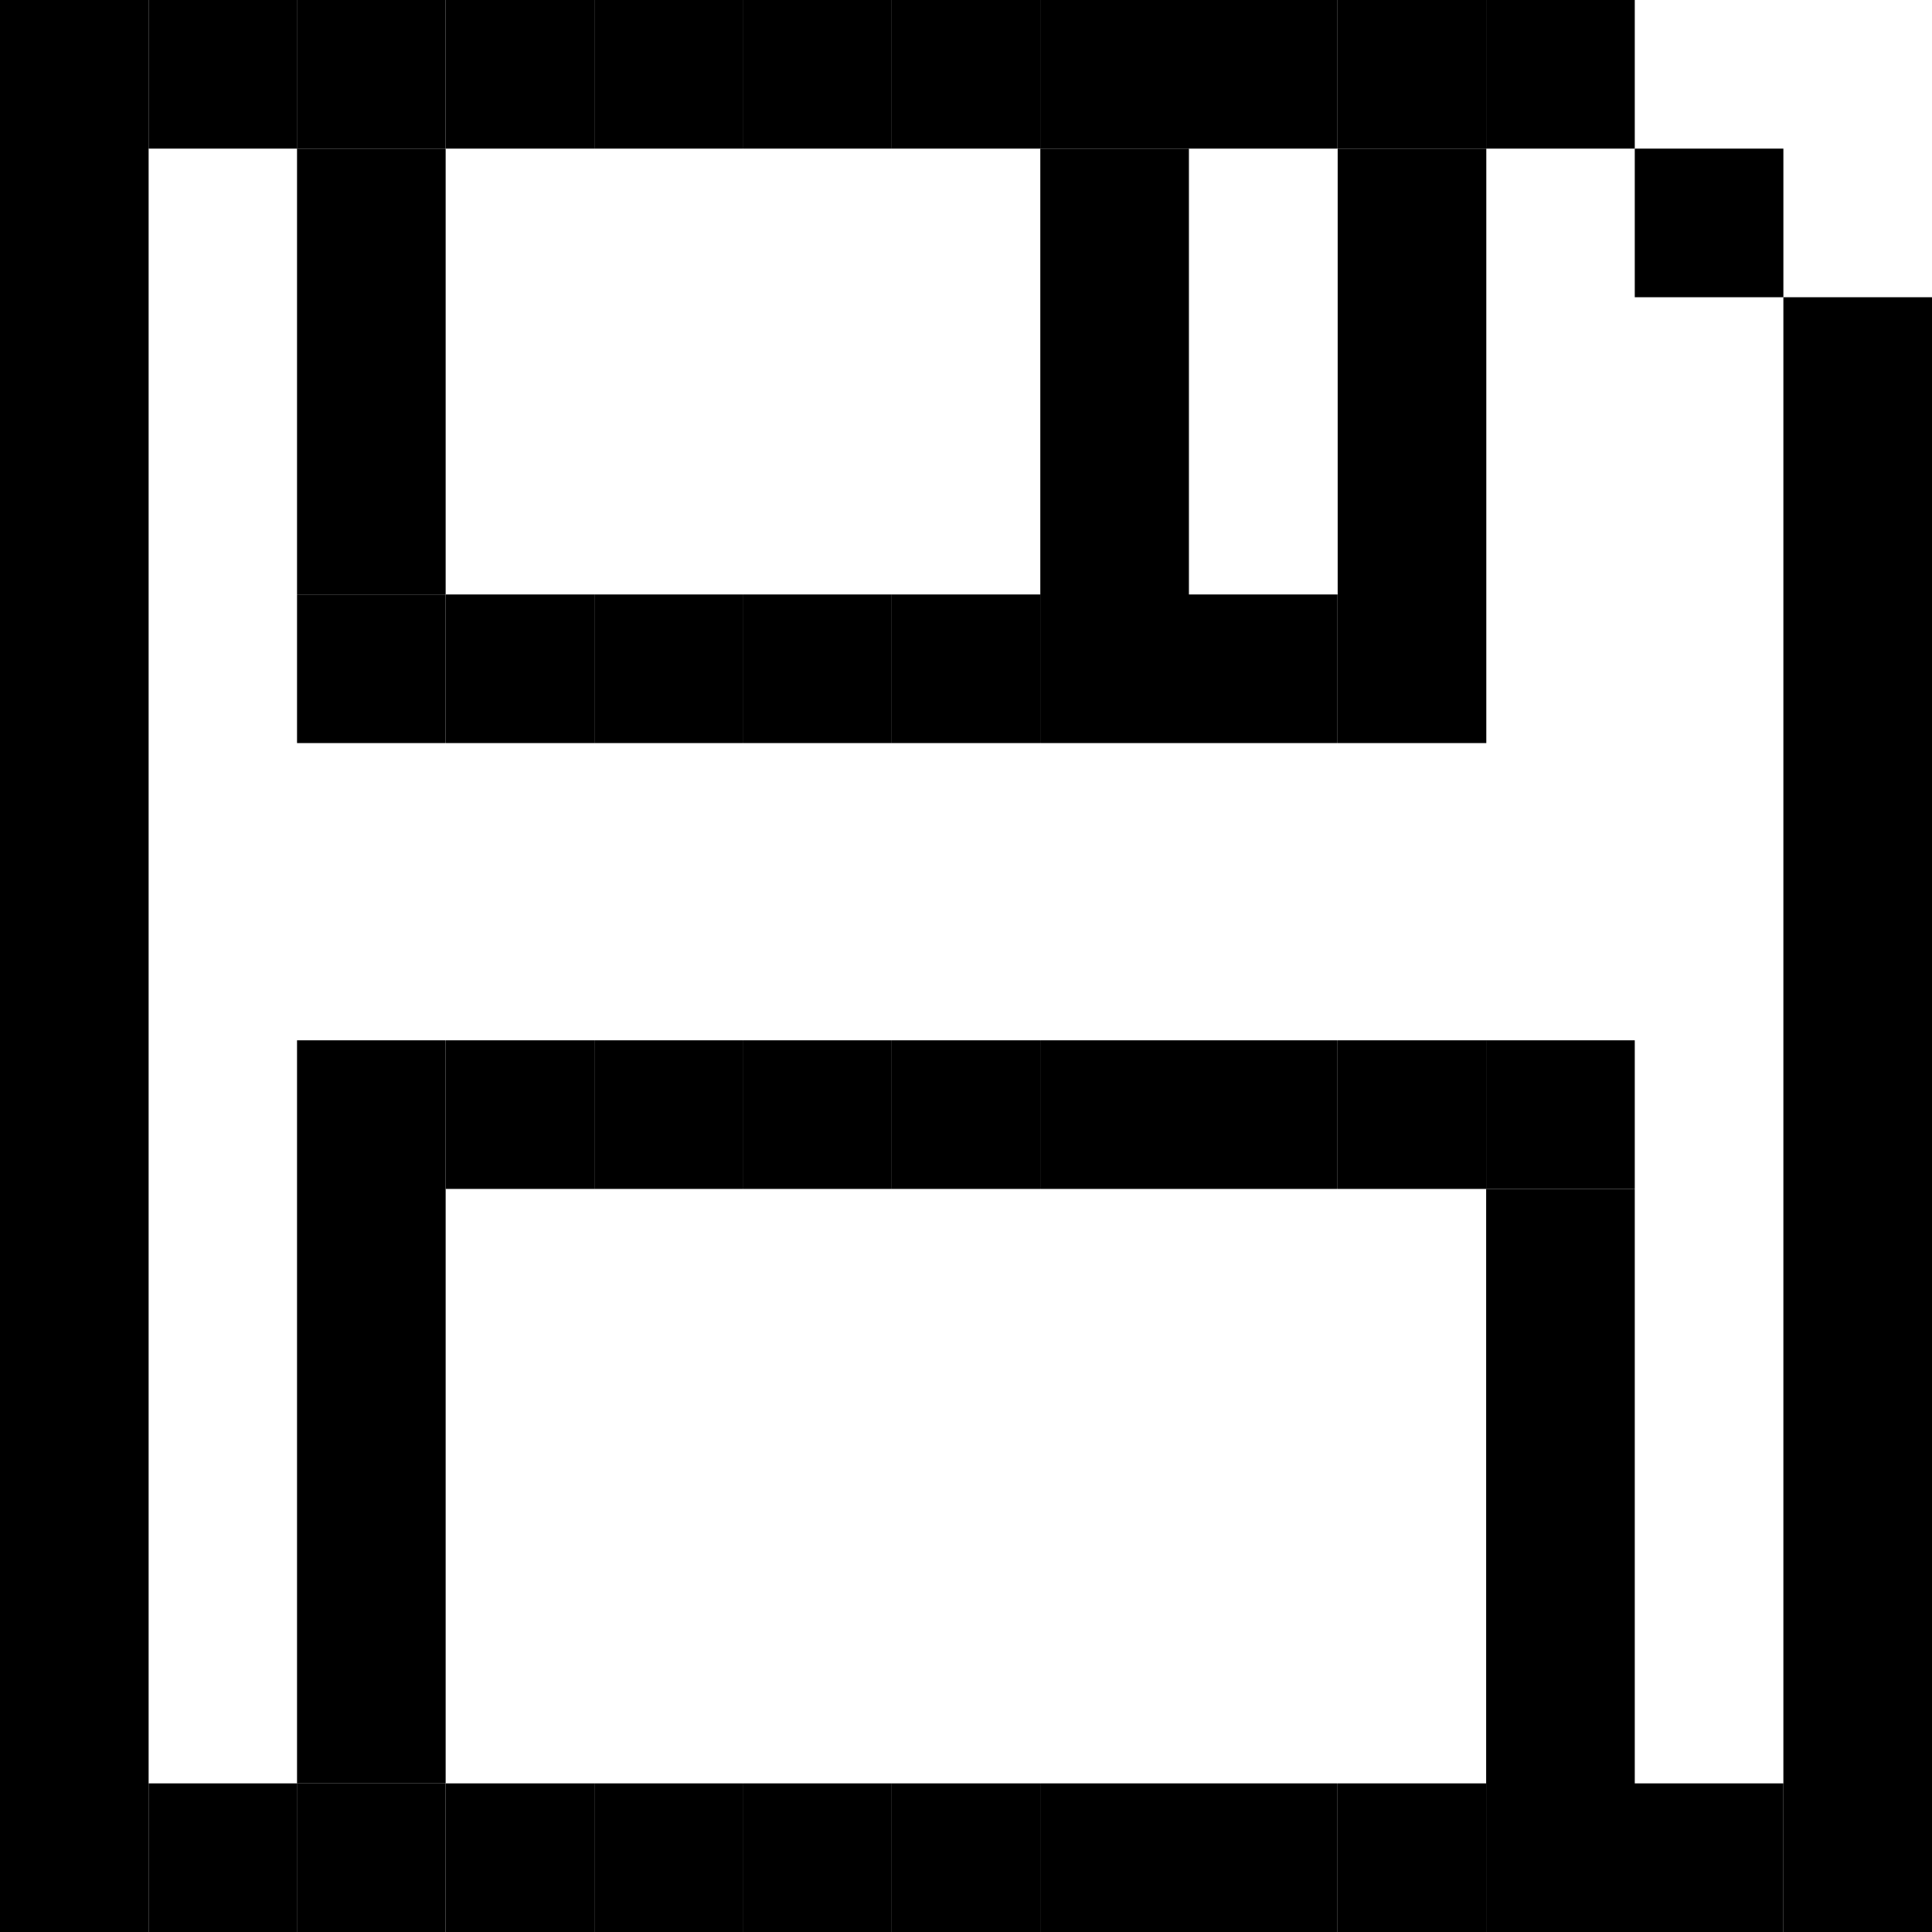
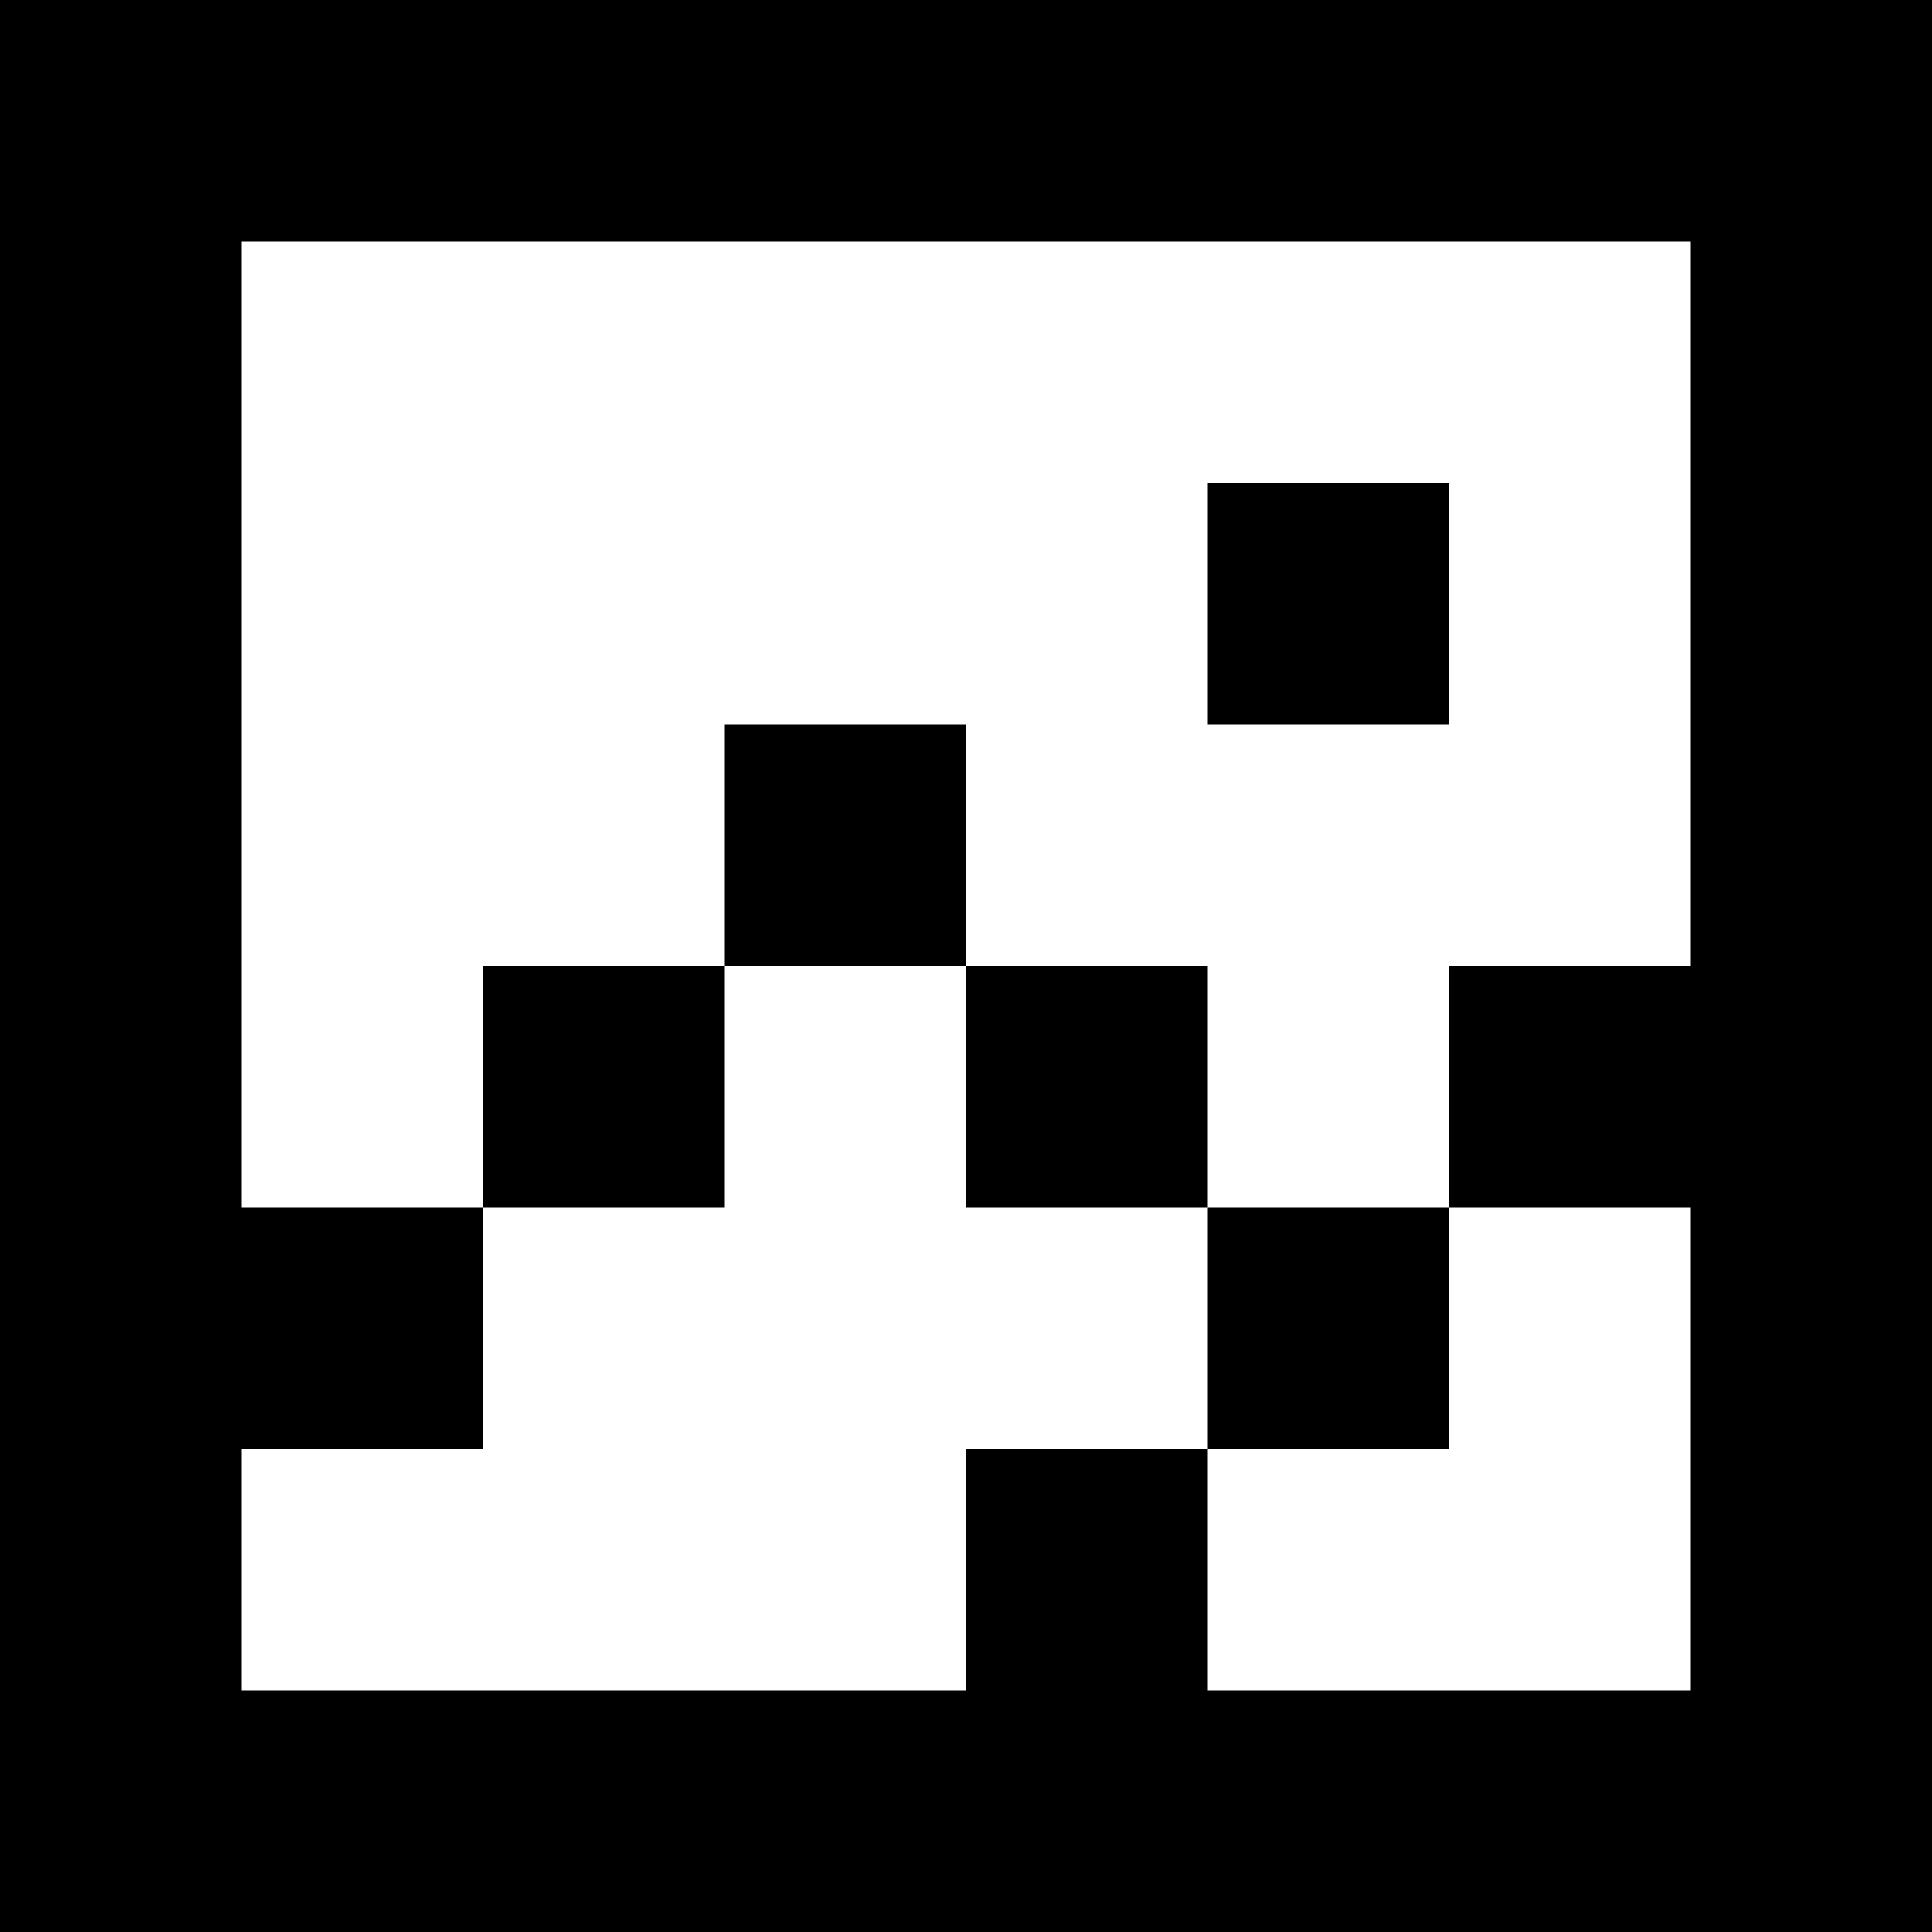
- <svg xmlns="http://www.w3.org/2000/svg" width="39" height="39" fill="none">
+ <svg xmlns="http://www.w3.org/2000/svg" width="256" height="256" viewBox="0 0 256 256" fill="none">
  <style>
+ 
+   @media (prefers-color-scheme: light) {
    path {
-       fill: #000; 
+       fill: black;
    }
-     @media (prefers-color-scheme: dark) {
-       path {
-         fill: #00CC14; 
-       }
+   }
+ 
+   @media (prefers-color-scheme: dark) {
+     path {
+       fill: #00FF00; 
    }
+   }
  </style>
-   <path fill="#00CC14" d="M0 0h3v3H0zm0 3h3v3H0zm0 3h3v3H0zm0 3h3v3H0zm0 3h3v3H0zm0 3h3v3H0zm0 3h3v3H0zm0 3h3v3H0zm0 3h3v3H0zm0 3h3v3H0zm0 3h3v3H0zm0 3h3v3H0zm0 3h3v3H0zM33 0v3h-3V0z" />
-   <path fill="#00CC14" d="M30.003 0v3h-3V0zM27 0v3h-3V0zm-3 0v3h-3V0zm-3.001 0v3h-3V0z" />
-   <path fill="#00CC14" d="M18 0v3h-3V0zm-3.001 0v3h-3V0z" />
-   <path fill="#00CC14" d="M12 0v3H9V0zM8.996 0v3h-3V0z" />
-   <path fill="#00CC14" d="M6 0v3H3V0zm30 3v3h-3V3zM8.996 6v3h-3V6zm0-3v3h-3V3zm0 6v3h-3V9zm21.007-3v3h-3V6zm0-3v3h-3V3zm0 6v3h-3V9zM24 6v3h-3V6zm0-3v3h-3V3zm0 6v3h-3V9zm6.003 3v3h-3v-3zM27 12v3h-3v-3zm-3 0v3h-3v-3zm-3.001 0v3h-3v-3z" />
-   <path fill="#00CC14" d="M18 12v3h-3v-3zm-3.001 0v3h-3v-3z" />
-   <path fill="#00CC14" d="M12 12v3H9v-3zm-3.004 0v3h-3v-3zM33 21v3h-3v-3z" />
-   <path fill="#00CC14" d="M30.003 21v3h-3v-3zM27 21v3h-3v-3zm-3 0v3h-3v-3zm-3.001 0v3h-3v-3z" />
-   <path fill="#00CC14" d="M18 21v3h-3v-3zm-3.001 0v3h-3v-3z" />
-   <path fill="#00CC14" d="M12 21v3H9v-3zm-3.004 0v3h-3v-3zM33 24v3h-3v-3zM8.996 24v3h-3v-3zM33 27v3h-3v-3zM8.996 27v3h-3v-3zM33 30v3h-3v-3zM8.996 30v3h-3v-3zm0 3v3h-3v-3zM33 33v3h-3v-3zm3 3v3h-3v-3zm-3 0v3h-3v-3z" />
-   <path fill="#00CC14" d="M30.003 36v3h-3v-3zM27 36v3h-3v-3zm-3 0v3h-3v-3zm-3.001 0v3h-3v-3z" />
-   <path fill="#00CC14" d="M18 36v3h-3v-3zm-3.001 0v3h-3v-3z" />
-   <path fill="#00CC14" d="M12 36v3H9v-3zm-3.004 0v3h-3v-3z" />
-   <path fill="#00CC14" d="M6 36v3H3v-3zm33 3h-3v-3h3zm0-3h-3v-3h3zm0-3h-3v-3h3zm0-3h-3v-3h3zm0-3h-3v-3h3zm0-3h-3v-3h3zm0-3h-3v-3h3zm0-3h-3v-3h3zm0-3h-3v-3h3zm0-3h-3V9h3zm0-3h-3V6h3z" />
+   <path d="M128 128H160V160H128V128Z" fill="black" />
+   <path d="M96 128V96H128V128H96Z" fill="black" />
+   <path d="M96 128V160H64V128H96Z" fill="black" />
+   <path d="M192 64H160V96H192V64Z" fill="black" />
+   <path fill-rule="evenodd" clip-rule="evenodd" d="M0 0V256H256V0H0ZM224 224H160V192H192V160H224V224ZM160 160H192V128H224V32H32V160H64V192H32V224H128V192H160V160Z" fill="black" />
</svg>
